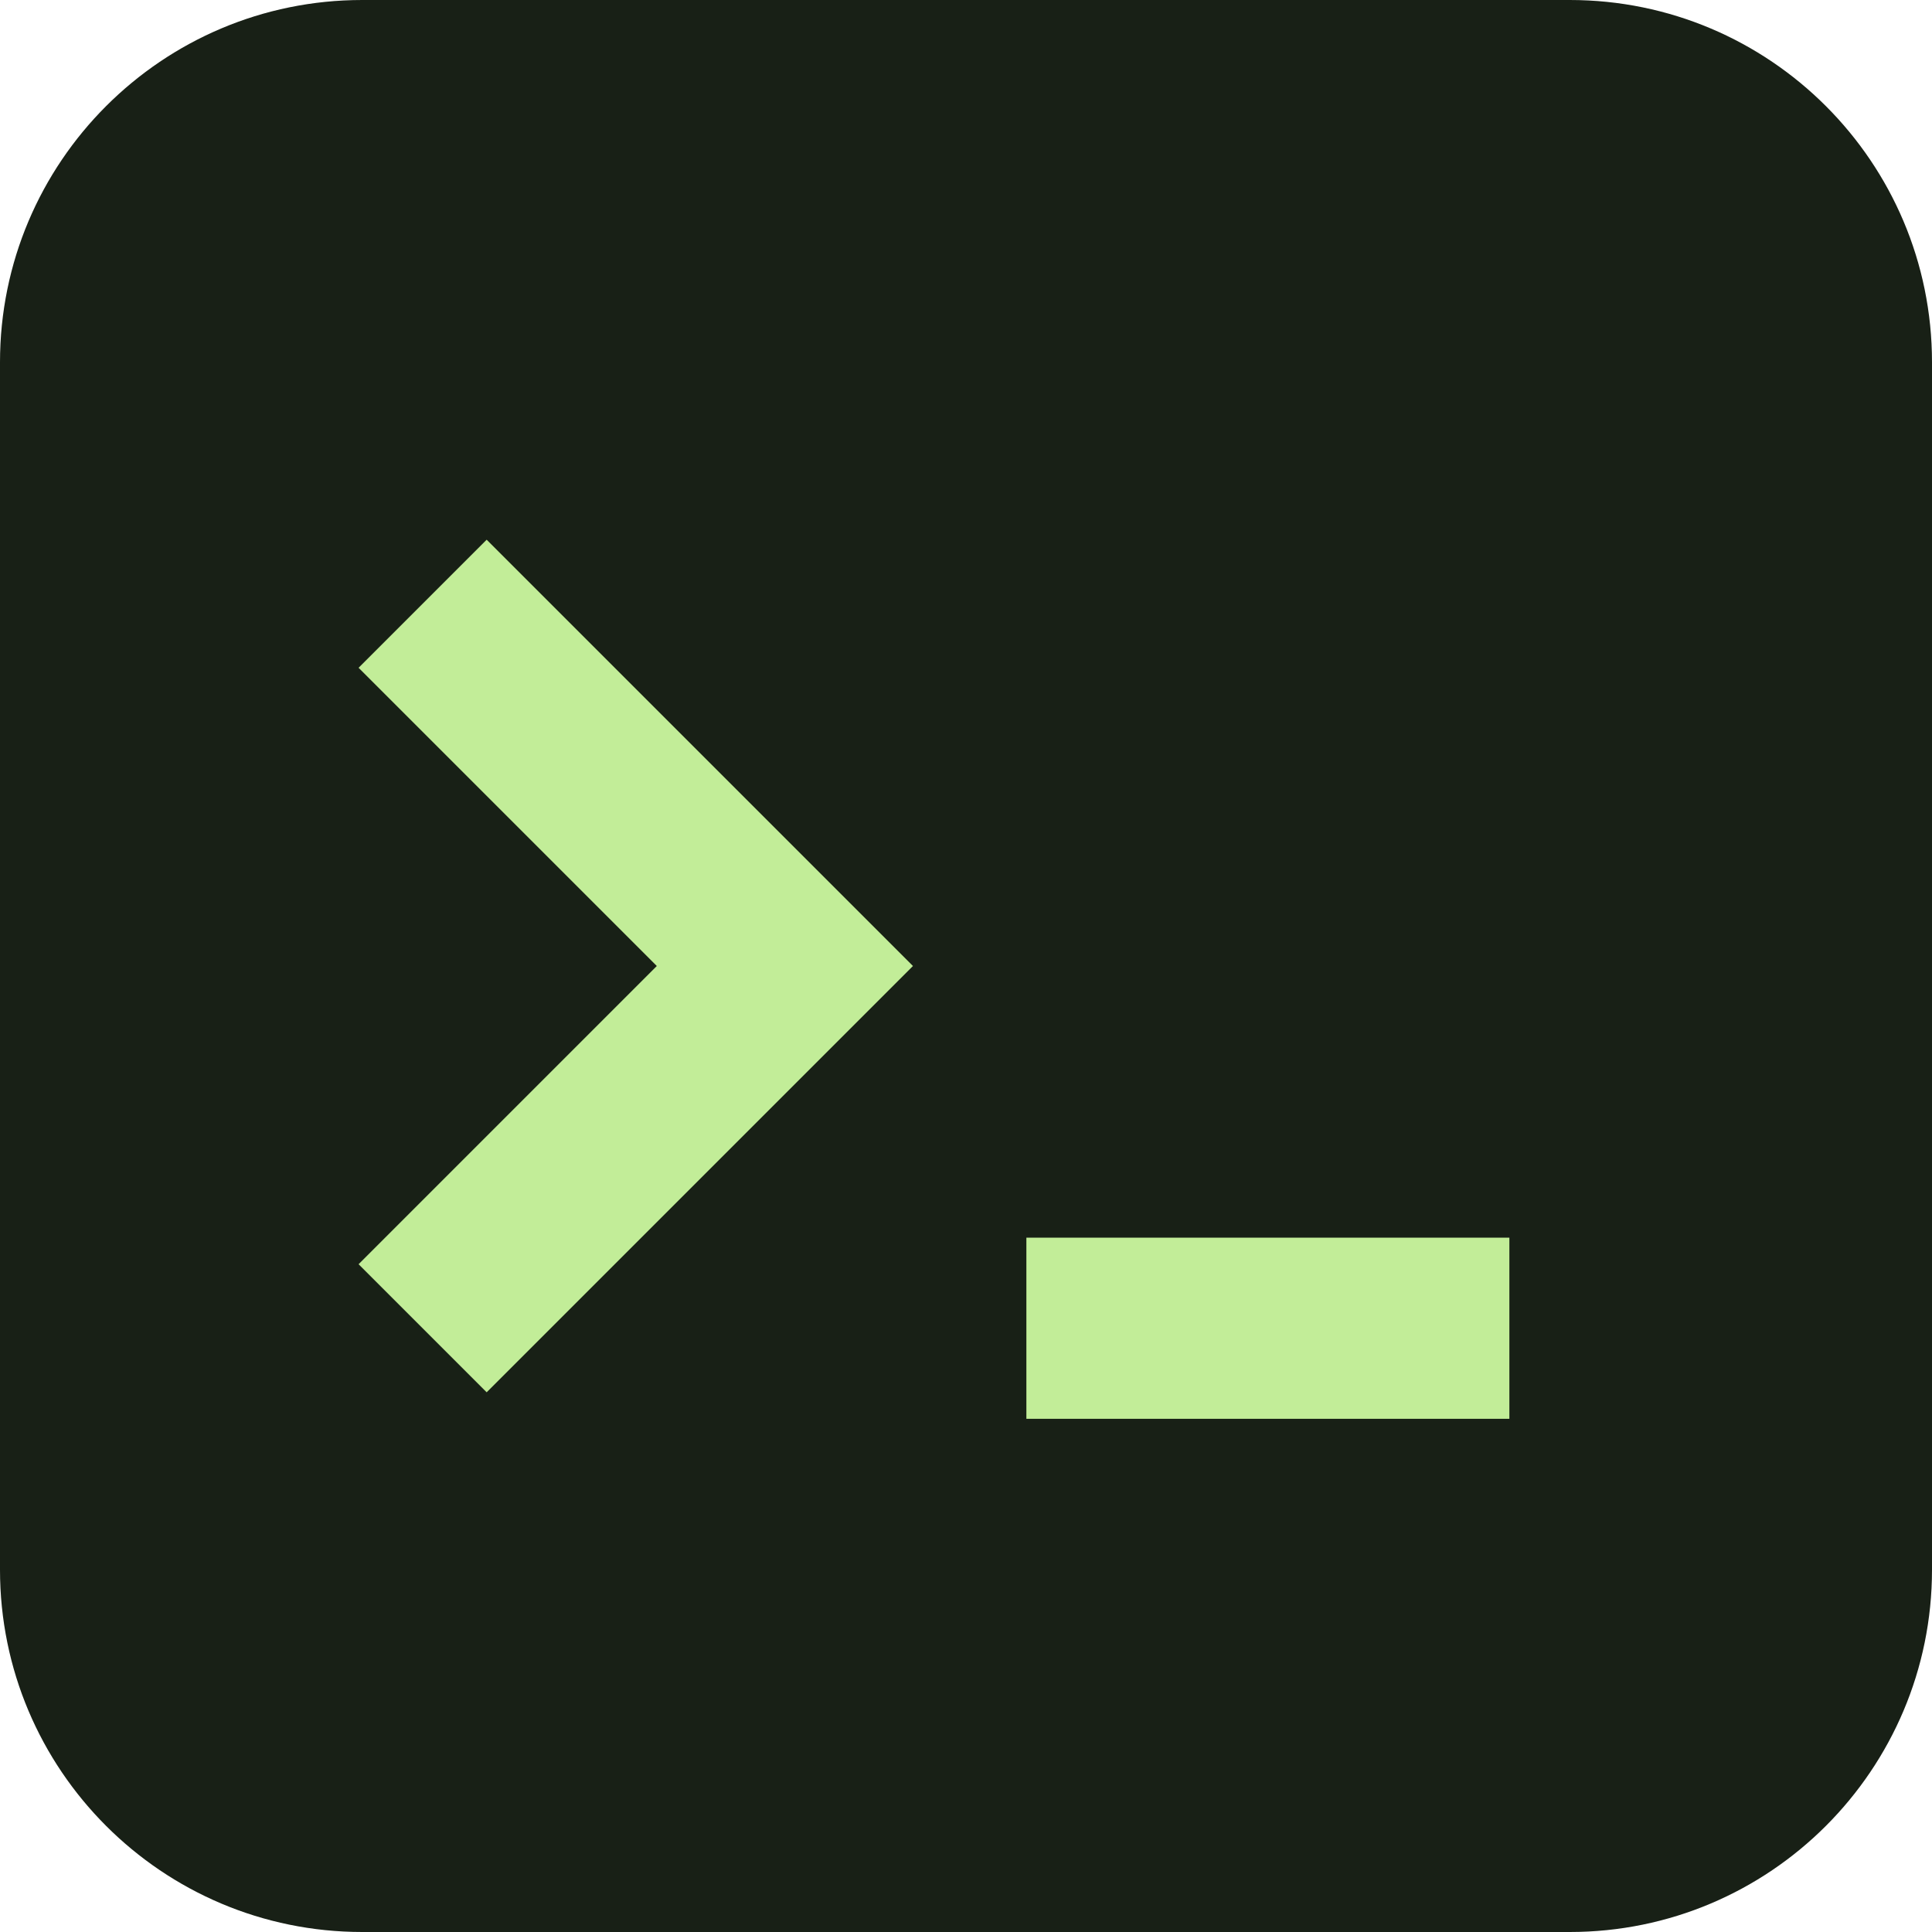
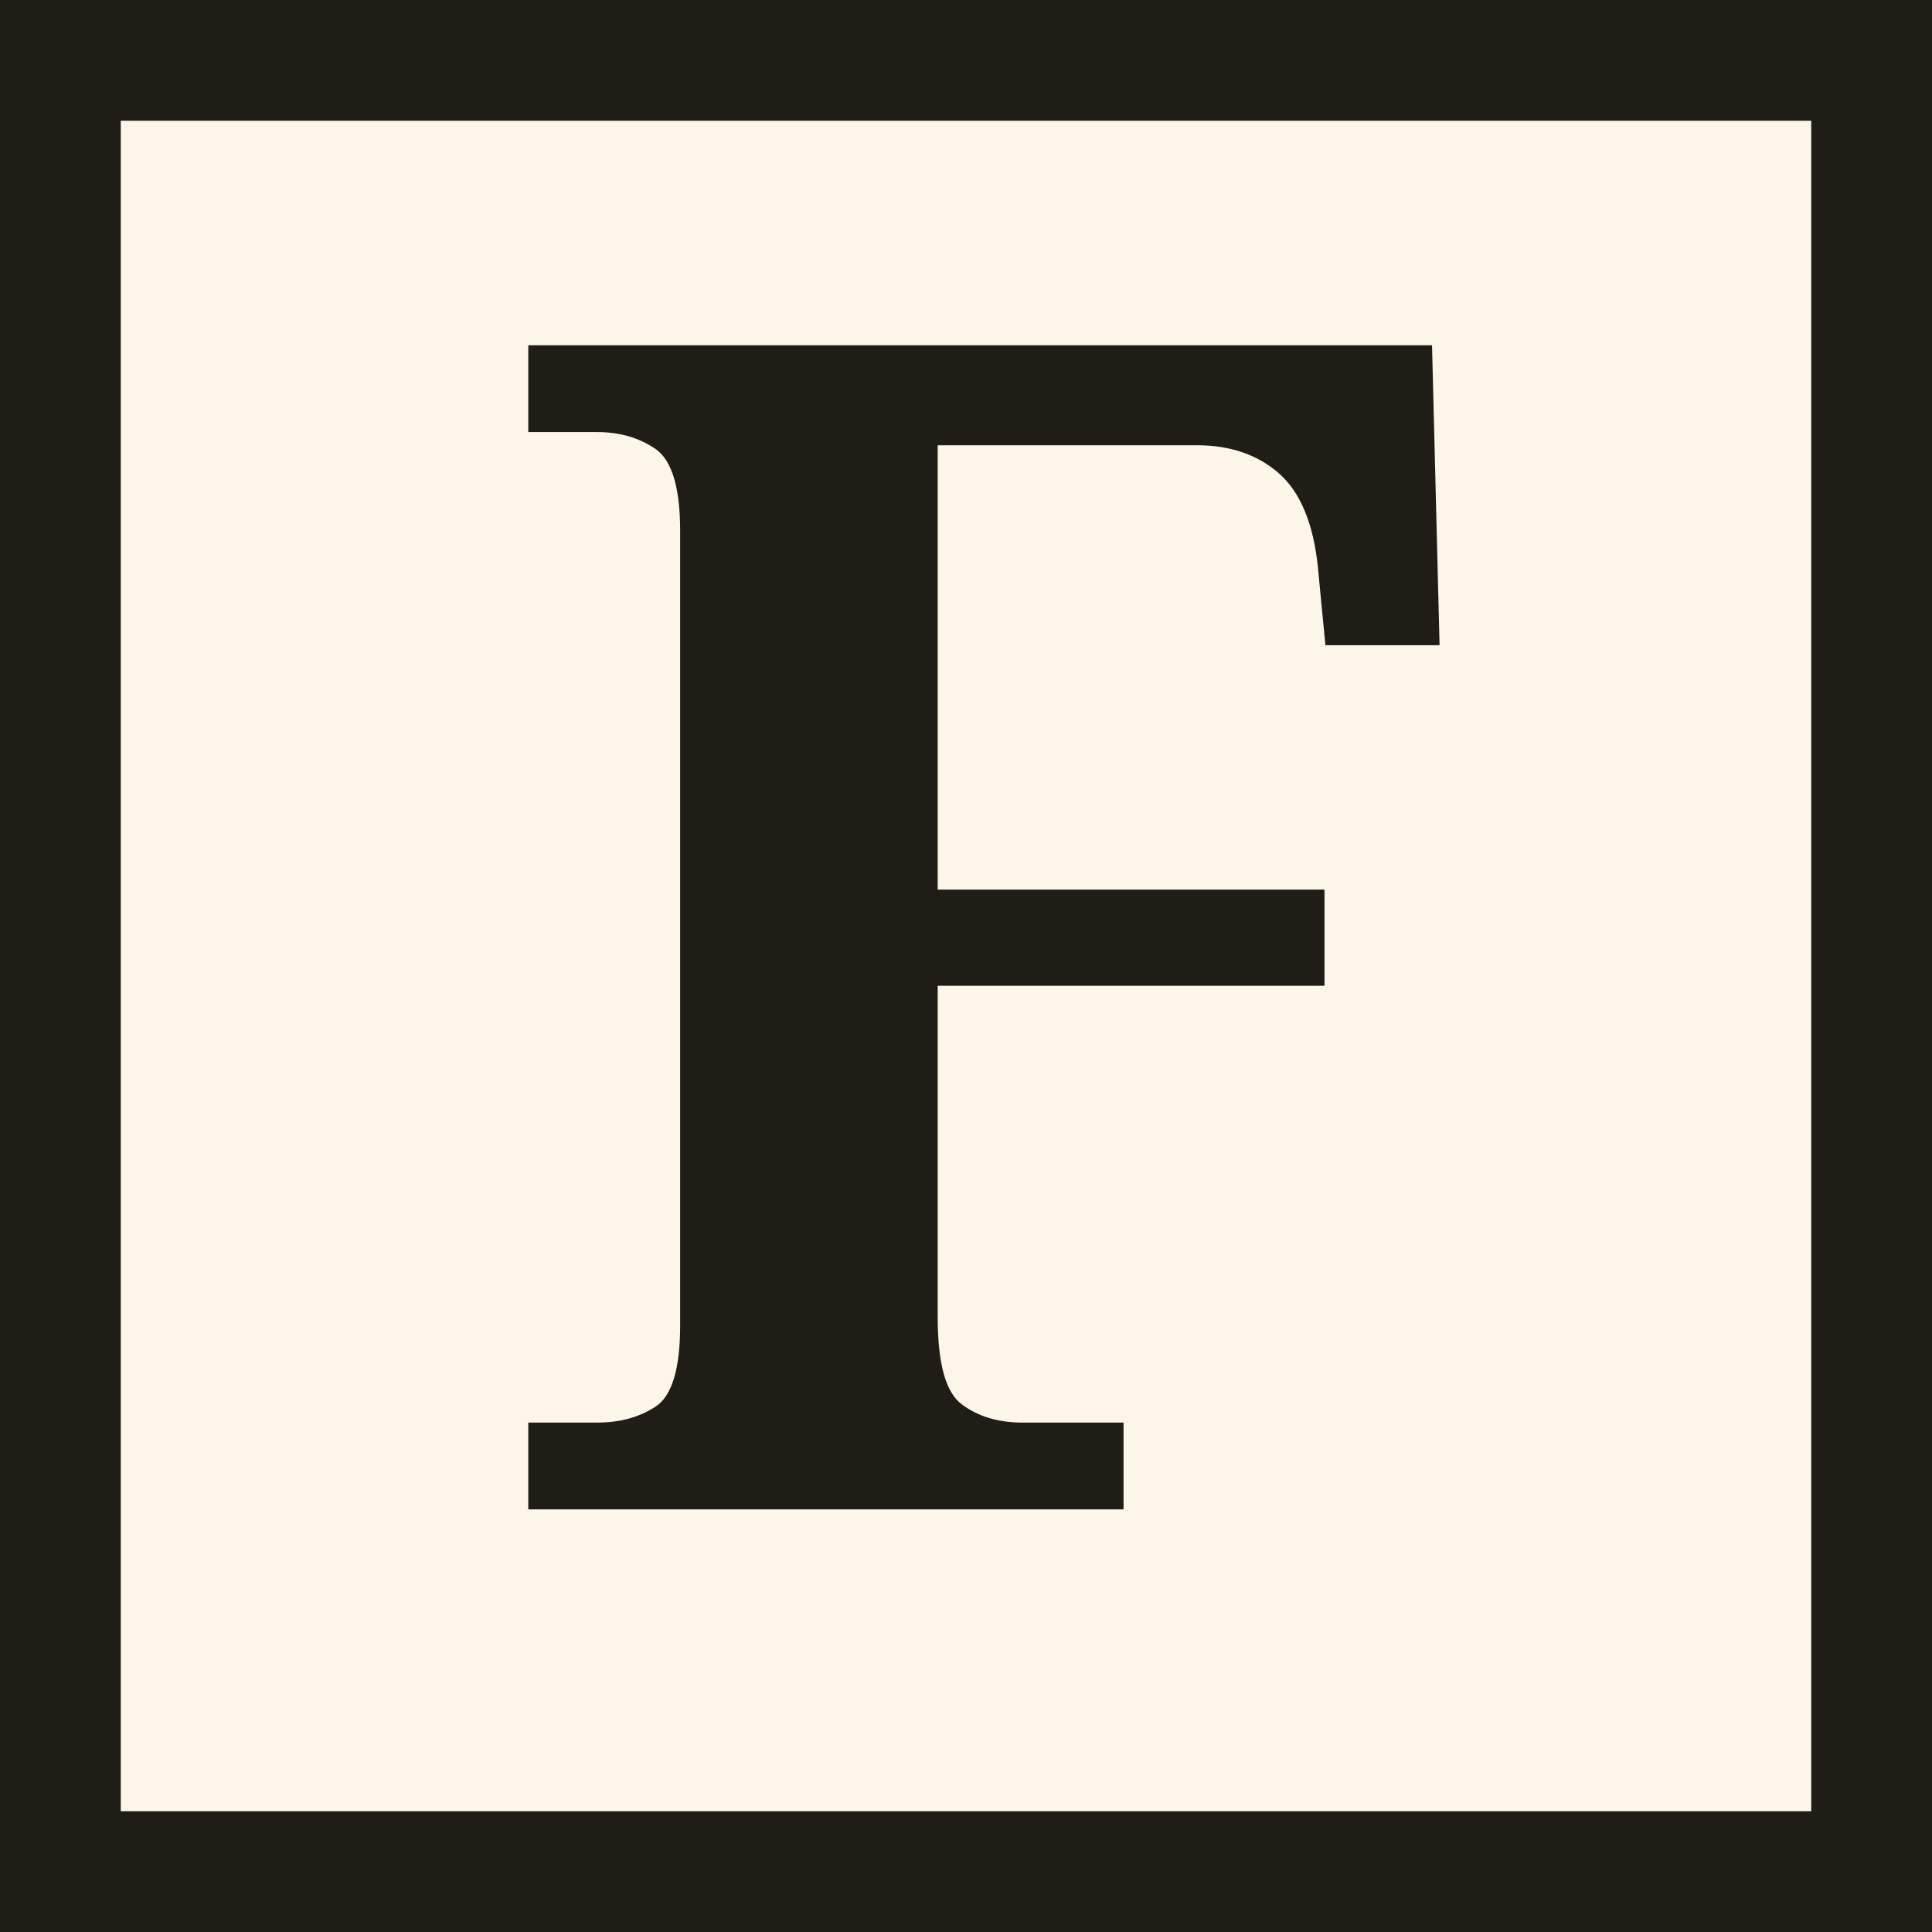
<svg xmlns="http://www.w3.org/2000/svg" viewBox="0 0 32 32">
-   <rect width="32" height="32" rx="6" fill="#182016" />
-   <path d="m7 10 6 6-6 6m10 0h8" fill="none" stroke="#c2ed98" stroke-width="3" />
+   <rect x="1" y="1" width="30" height="30" fill="#fbf6e8" stroke="#201c16" stroke-width="2" />
+   <text x="8" y="25" fill="#201c16" font-family="Georgia,serif" font-size="27" font-weight="bold">F</text>
</svg>
